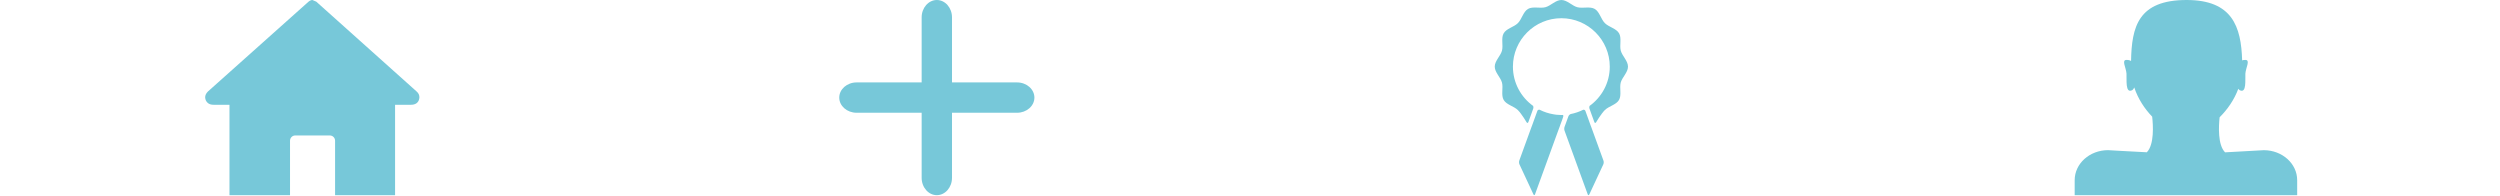
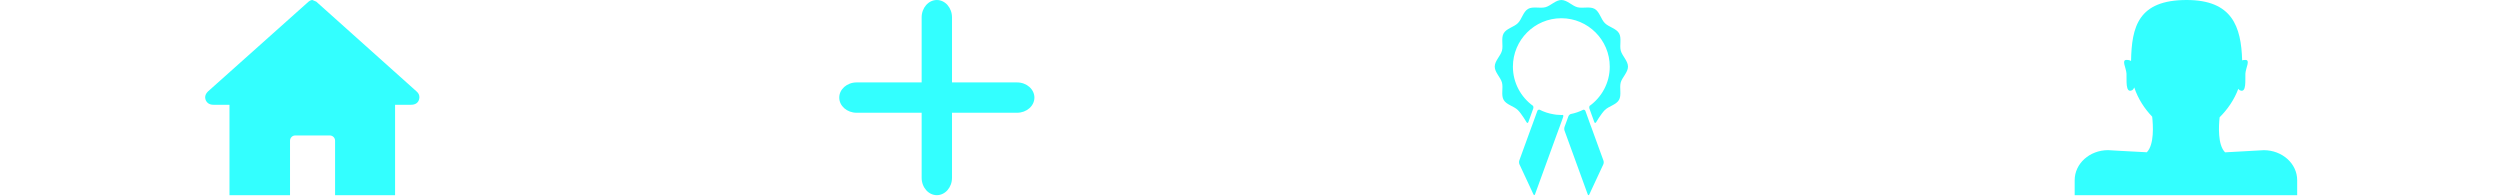
<svg xmlns="http://www.w3.org/2000/svg" version="1.1" id="Calque_1" x="0px" y="0px" width="320.23px" height="25px" viewBox="0 0 320.23 25" enable-background="new 0 0 320.23 25" xml:space="preserve">
-   <path fill="#77C8D9" d="M130.276,10.557h-8.332V2.223c0-1.222-0.874-2.223-1.943-2.223s-1.945,1.001-1.945,2.223v8.334h-8.333  c-1.224,0-2.222,0.874-2.222,1.943c0,1.07,0.998,1.943,2.222,1.943h8.333v8.334c0,1.225,0.876,2.223,1.945,2.223  s1.943-0.998,1.943-2.223v-8.334h8.332c1.225,0,2.223-0.873,2.223-1.943C132.499,11.431,131.501,10.557,130.276,10.557z" />
+   <path fill="#33FFFF" d="M130.276,10.557h-8.332V2.223c0-1.222-0.874-2.223-1.943-2.223s-1.945,1.001-1.945,2.223v8.334h-8.333  c-1.224,0-2.222,0.874-2.222,1.943c0,1.07,0.998,1.943,2.222,1.943h8.333v8.334c0,1.225,0.876,2.223,1.945,2.223  s1.943-0.998,1.943-2.223v-8.334h8.332c1.225,0,2.223-0.873,2.223-1.943C132.499,11.431,131.501,10.557,130.276,10.557z" />
  <g id="Your_Icon_24_">
-     <path fill="#77C8D9" d="M289.975,19.238c0,0-2.408,0.146-4.963,0.275c-0.951-0.957-0.818-3.359-0.697-4.49   c0.992-0.982,1.871-2.234,2.394-3.651c0.054,0.078,0.112,0.147,0.194,0.187c0.892,0.441,0.671-1.362,0.712-2.125   c0.045-0.758,0.67-1.759,0-1.759c-0.181,0-0.312,0.022-0.414,0.058C287.076,3.385,285.92,0,280.09,0   c-6.207,0-7.041,3.432-7.119,7.818c-0.098-0.074-0.268-0.144-0.584-0.144c-0.67,0-0.047,1.001,0,1.759   c0.045,0.763-0.18,2.566,0.713,2.125c0.131-0.068,0.219-0.196,0.281-0.358c0.477,1.447,1.318,2.729,2.295,3.741   c0.123,1.084,0.285,3.582-0.686,4.564c-2.564-0.126-4.963-0.271-4.963-0.271c-2.363,0-4.277,1.721-4.277,3.843V25h28.5v-1.922   C294.25,20.956,292.336,19.238,289.975,19.238z" />
+     <path fill="#33FFFF" d="M289.975,19.238c0,0-2.408,0.146-4.963,0.275c-0.951-0.957-0.818-3.359-0.697-4.49   c0.992-0.982,1.871-2.234,2.395-3.651c0.055,0.078,0.111,0.147,0.193,0.187c0.893,0.441,0.672-1.362,0.713-2.125   c0.045-0.758,0.67-1.759,0-1.759c-0.182,0-0.312,0.022-0.414,0.058C287.076,3.385,285.92,0,280.09,0   c-6.207,0-7.041,3.432-7.119,7.818c-0.098-0.074-0.268-0.144-0.584-0.144c-0.67,0-0.047,1.001,0,1.759   c0.045,0.763-0.18,2.566,0.713,2.125c0.131-0.068,0.219-0.196,0.281-0.358c0.477,1.447,1.318,2.729,2.295,3.741   c0.123,1.084,0.285,3.582-0.686,4.563c-2.564-0.126-4.963-0.271-4.963-0.271c-2.363,0-4.277,1.721-4.277,3.843V25h28.5v-1.922   C294.25,20.956,292.336,19.238,289.975,19.238z" />
  </g>
-   <path fill="#77C8D9" d="M208.533,8.534c0-0.734-0.742-1.363-0.924-2.04c-0.185-0.701,0.137-1.614-0.219-2.228  c-0.357-0.623-1.314-0.797-1.818-1.303c-0.508-0.506-0.682-1.461-1.303-1.821c-0.615-0.355-1.529-0.032-2.23-0.219  C201.363,0.741,200.734,0,200,0c-0.736,0-1.361,0.741-2.039,0.922c-0.699,0.187-1.615-0.136-2.229,0.219  c-0.623,0.361-0.797,1.316-1.303,1.822c-0.507,0.505-1.461,0.68-1.82,1.303c-0.357,0.613-0.033,1.526-0.219,2.228  c-0.185,0.677-0.925,1.306-0.925,2.04c0,0.734,0.74,1.361,0.925,2.038c0.186,0.702-0.14,1.615,0.219,2.229  c0.358,0.622,1.313,0.797,1.82,1.301c0.487,0.49,1.112,1.556,1.112,1.556c0.074,0.125,0.179,0.116,0.228-0.021l0.317-0.868  l0.315-0.875c0.035-0.095,0.025-0.222-0.018-0.326c-1.566-1.128-2.59-2.96-2.59-5.031c0-3.421,2.783-6.204,6.203-6.204  s6.203,2.783,6.203,6.204c0,2.071-1.023,3.903-2.59,5.031c-0.041,0.104-0.053,0.229-0.018,0.326l0.315,0.875l0.317,0.868  c0.049,0.14,0.15,0.146,0.228,0.021c0,0,0.625-1.064,1.114-1.556c0.505-0.504,1.462-0.68,1.818-1.301  c0.355-0.614,0.035-1.527,0.219-2.229C207.791,9.896,208.533,9.269,208.533,8.534z" />
-   <path fill="#77C8D9" d="M203.371,15.023l-0.293-0.81c-0.043-0.121-0.166-0.181-0.285-0.151c-0.5,0.25-1.037,0.436-1.604,0.547  c-0.123,0.051-0.248,0.168-0.289,0.289l-0.246,0.674l-0.246,0.675c-0.051,0.136-0.051,0.354-0.006,0.481  c0.047,0.131,0.127,0.351,0.176,0.484l2.797,7.684c0.049,0.136,0.143,0.139,0.203,0.008l1.791-3.844  c0.062-0.133,0.074-0.352,0.021-0.487l-1.541-4.24c-0.025-0.067-0.06-0.16-0.095-0.249l0,0L203.371,15.023z" />
-   <path fill="#77C8D9" d="M199.762,16.275c0.021-0.049,0.041-0.11,0.066-0.176l0.012-0.043l0.014-0.035  c0.025-0.064,0.049-0.131,0.066-0.182c0.043-0.119,0.121-0.331,0.172-0.467l0.146-0.428c0.031-0.094,0.014-0.174-0.035-0.219  c-0.068,0.004-0.135,0.008-0.203,0.008c-0.111,0-0.219-0.01-0.328-0.018c-0.109-0.006-0.217-0.007-0.324-0.019  c-0.113-0.013-0.225-0.032-0.336-0.052c-0.643-0.104-1.25-0.307-1.812-0.592c-0.115-0.021-0.23,0.036-0.277,0.153l-0.678,1.873l0,0  c-0.033,0.089-0.065,0.179-0.095,0.249l-1.541,4.238c-0.049,0.138-0.041,0.356,0.021,0.488l1.791,3.844  c0.064,0.132,0.154,0.127,0.203-0.008l2.795-7.683c0.051-0.137,0.131-0.354,0.178-0.483l0.047-0.129  C199.684,16.486,199.732,16.361,199.762,16.275z" />
-   <path fill="#77C8D9" d="M26.349,12.821c-0.035-0.108-0.07-0.252-0.07-0.356c0-0.248,0.106-0.496,0.354-0.744L39.522,0.213  C39.7,0.07,39.877,0,40.018,0l0.495,0.213l12.855,11.508c0.248,0.213,0.354,0.459,0.354,0.744c0,0.104-0.035,0.248-0.07,0.356  c-0.142,0.387-0.497,0.599-0.991,0.599h-2.055V25h-7.685v-6.977c0-0.389-0.318-0.672-0.672-0.672h-4.426  c-0.389,0-0.674,0.319-0.674,0.672V25h-7.755V13.42h-2.053C26.845,13.42,26.526,13.208,26.349,12.821z" />
+   <path fill="#33FFFF" d="M208.533,8.534c0-0.734-0.742-1.363-0.924-2.04c-0.186-0.701,0.137-1.614-0.219-2.228  c-0.357-0.623-1.314-0.797-1.818-1.303c-0.508-0.506-0.682-1.461-1.303-1.821c-0.615-0.355-1.529-0.032-2.23-0.219  C201.363,0.741,200.734,0,200,0c-0.736,0-1.361,0.741-2.039,0.922c-0.699,0.187-1.615-0.136-2.229,0.219  c-0.623,0.361-0.797,1.316-1.303,1.822c-0.508,0.505-1.462,0.68-1.82,1.303c-0.357,0.613-0.033,1.526-0.219,2.228  c-0.186,0.677-0.926,1.306-0.926,2.04c0,0.734,0.74,1.361,0.926,2.038c0.186,0.702-0.141,1.615,0.219,2.229  c0.357,0.622,1.312,0.797,1.82,1.301c0.486,0.49,1.111,1.557,1.111,1.557c0.074,0.125,0.18,0.115,0.229-0.021l0.316-0.867  l0.314-0.875c0.035-0.096,0.025-0.223-0.018-0.326c-1.566-1.128-2.59-2.96-2.59-5.031c0-3.421,2.783-6.204,6.203-6.204  s6.203,2.783,6.203,6.204c0,2.071-1.023,3.903-2.59,5.031c-0.041,0.104-0.053,0.229-0.019,0.326l0.315,0.875l0.316,0.867  c0.049,0.141,0.15,0.146,0.229,0.021c0,0,0.625-1.064,1.113-1.557c0.506-0.504,1.463-0.68,1.818-1.301  c0.355-0.614,0.035-1.527,0.219-2.229C207.791,9.896,208.533,9.269,208.533,8.534z" />
+   <path fill="#33FFFF" d="M203.371,15.023l-0.293-0.811c-0.043-0.121-0.166-0.181-0.285-0.15c-0.5,0.25-1.037,0.436-1.604,0.547  c-0.123,0.051-0.248,0.168-0.289,0.289l-0.246,0.674l-0.246,0.675c-0.051,0.136-0.051,0.354-0.006,0.481  c0.047,0.131,0.127,0.351,0.176,0.483l2.797,7.685c0.049,0.136,0.143,0.139,0.203,0.008l1.791-3.844  c0.062-0.134,0.074-0.353,0.021-0.487l-1.541-4.24c-0.025-0.067-0.061-0.16-0.096-0.249l0,0L203.371,15.023z" />
+   <path fill="#33FFFF" d="M199.762,16.275c0.021-0.049,0.041-0.11,0.066-0.176l0.012-0.043l0.014-0.035  c0.025-0.064,0.049-0.131,0.066-0.183c0.043-0.119,0.121-0.331,0.172-0.467l0.146-0.429c0.031-0.094,0.014-0.174-0.035-0.219  c-0.068,0.004-0.135,0.008-0.203,0.008c-0.111,0-0.219-0.01-0.328-0.018c-0.109-0.006-0.217-0.007-0.324-0.02  c-0.113-0.012-0.225-0.031-0.336-0.051c-0.643-0.104-1.25-0.308-1.812-0.593c-0.115-0.021-0.23,0.036-0.277,0.153l-0.678,1.873l0,0  c-0.033,0.089-0.065,0.179-0.095,0.249l-1.541,4.237c-0.049,0.139-0.041,0.356,0.021,0.488l1.791,3.844  c0.063,0.133,0.154,0.127,0.203-0.008l2.795-7.683c0.051-0.138,0.131-0.354,0.179-0.483l0.047-0.129  C199.684,16.486,199.732,16.361,199.762,16.275z" />
+   <path fill="#33FFFF" d="M26.349,12.821c-0.035-0.108-0.07-0.252-0.07-0.356c0-0.248,0.106-0.496,0.354-0.744L39.522,0.213  C39.7,0.07,39.877,0,40.018,0l0.495,0.213l12.855,11.508c0.248,0.213,0.354,0.459,0.354,0.744c0,0.104-0.035,0.248-0.07,0.356  c-0.142,0.387-0.497,0.599-0.991,0.599h-2.055V25h-7.685v-6.977c0-0.39-0.318-0.672-0.672-0.672h-4.426  c-0.389,0-0.674,0.318-0.674,0.672V25h-7.755V13.42h-2.053C26.845,13.42,26.526,13.208,26.349,12.821z" />
</svg>
